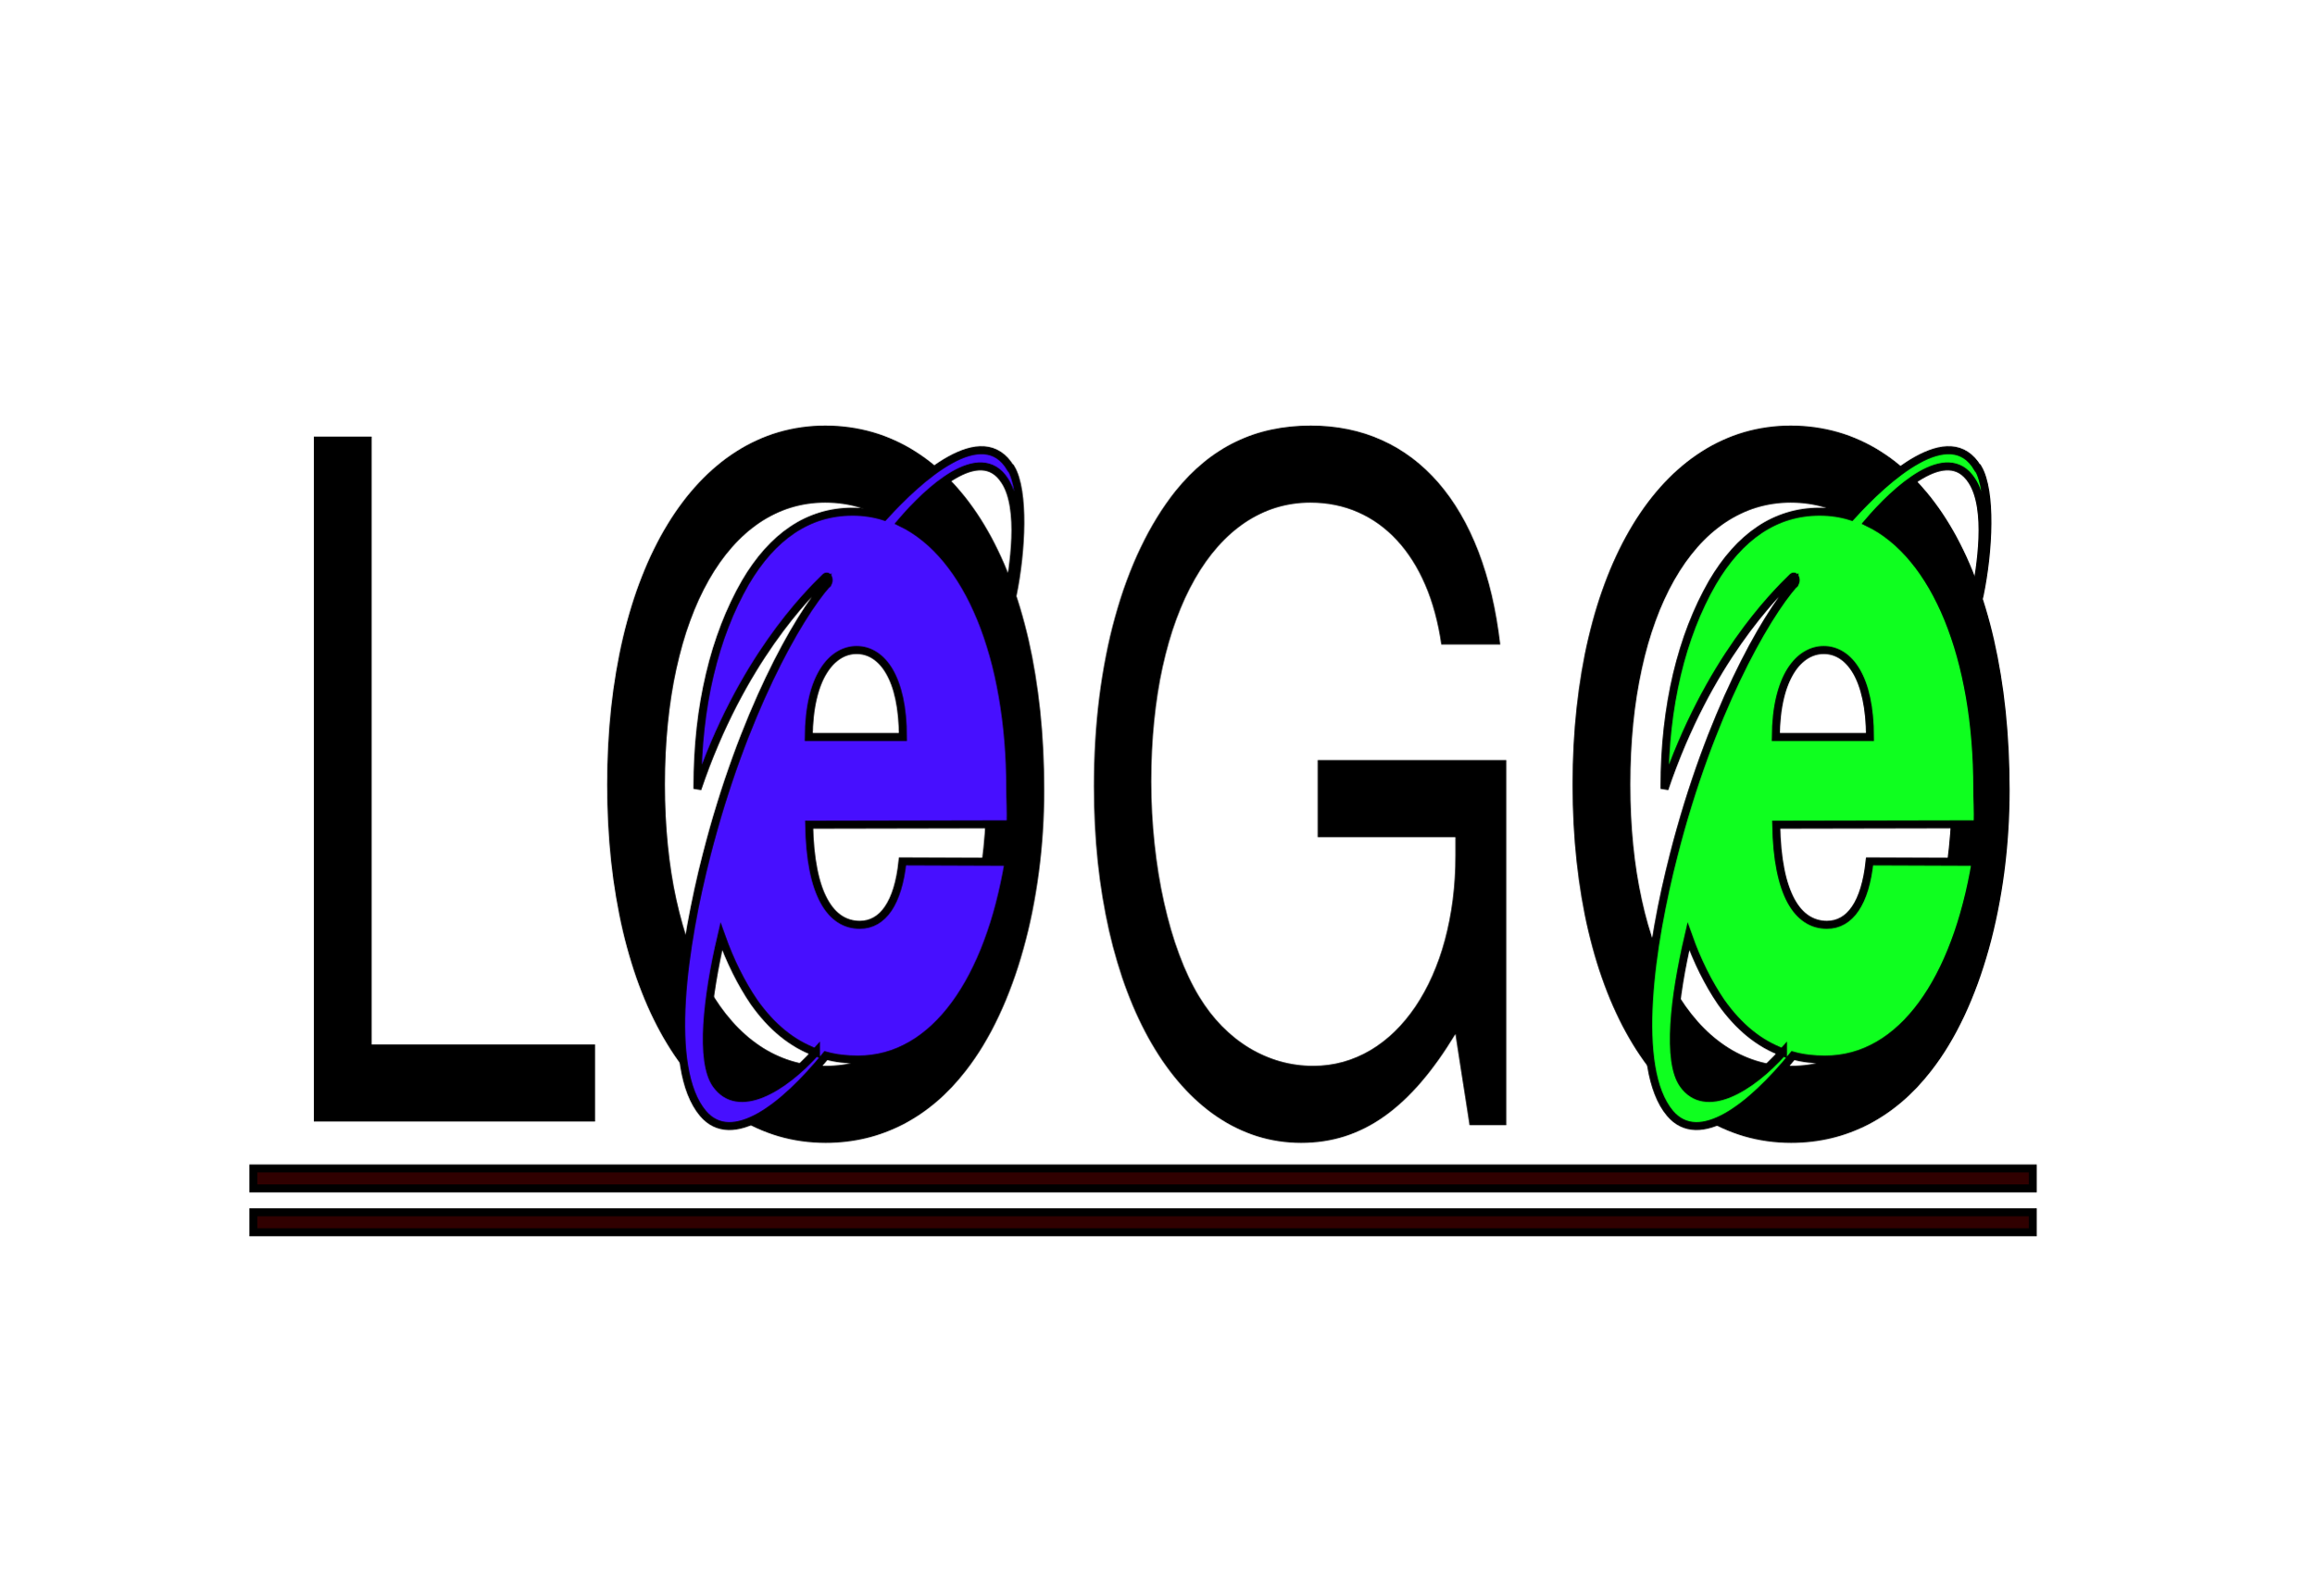
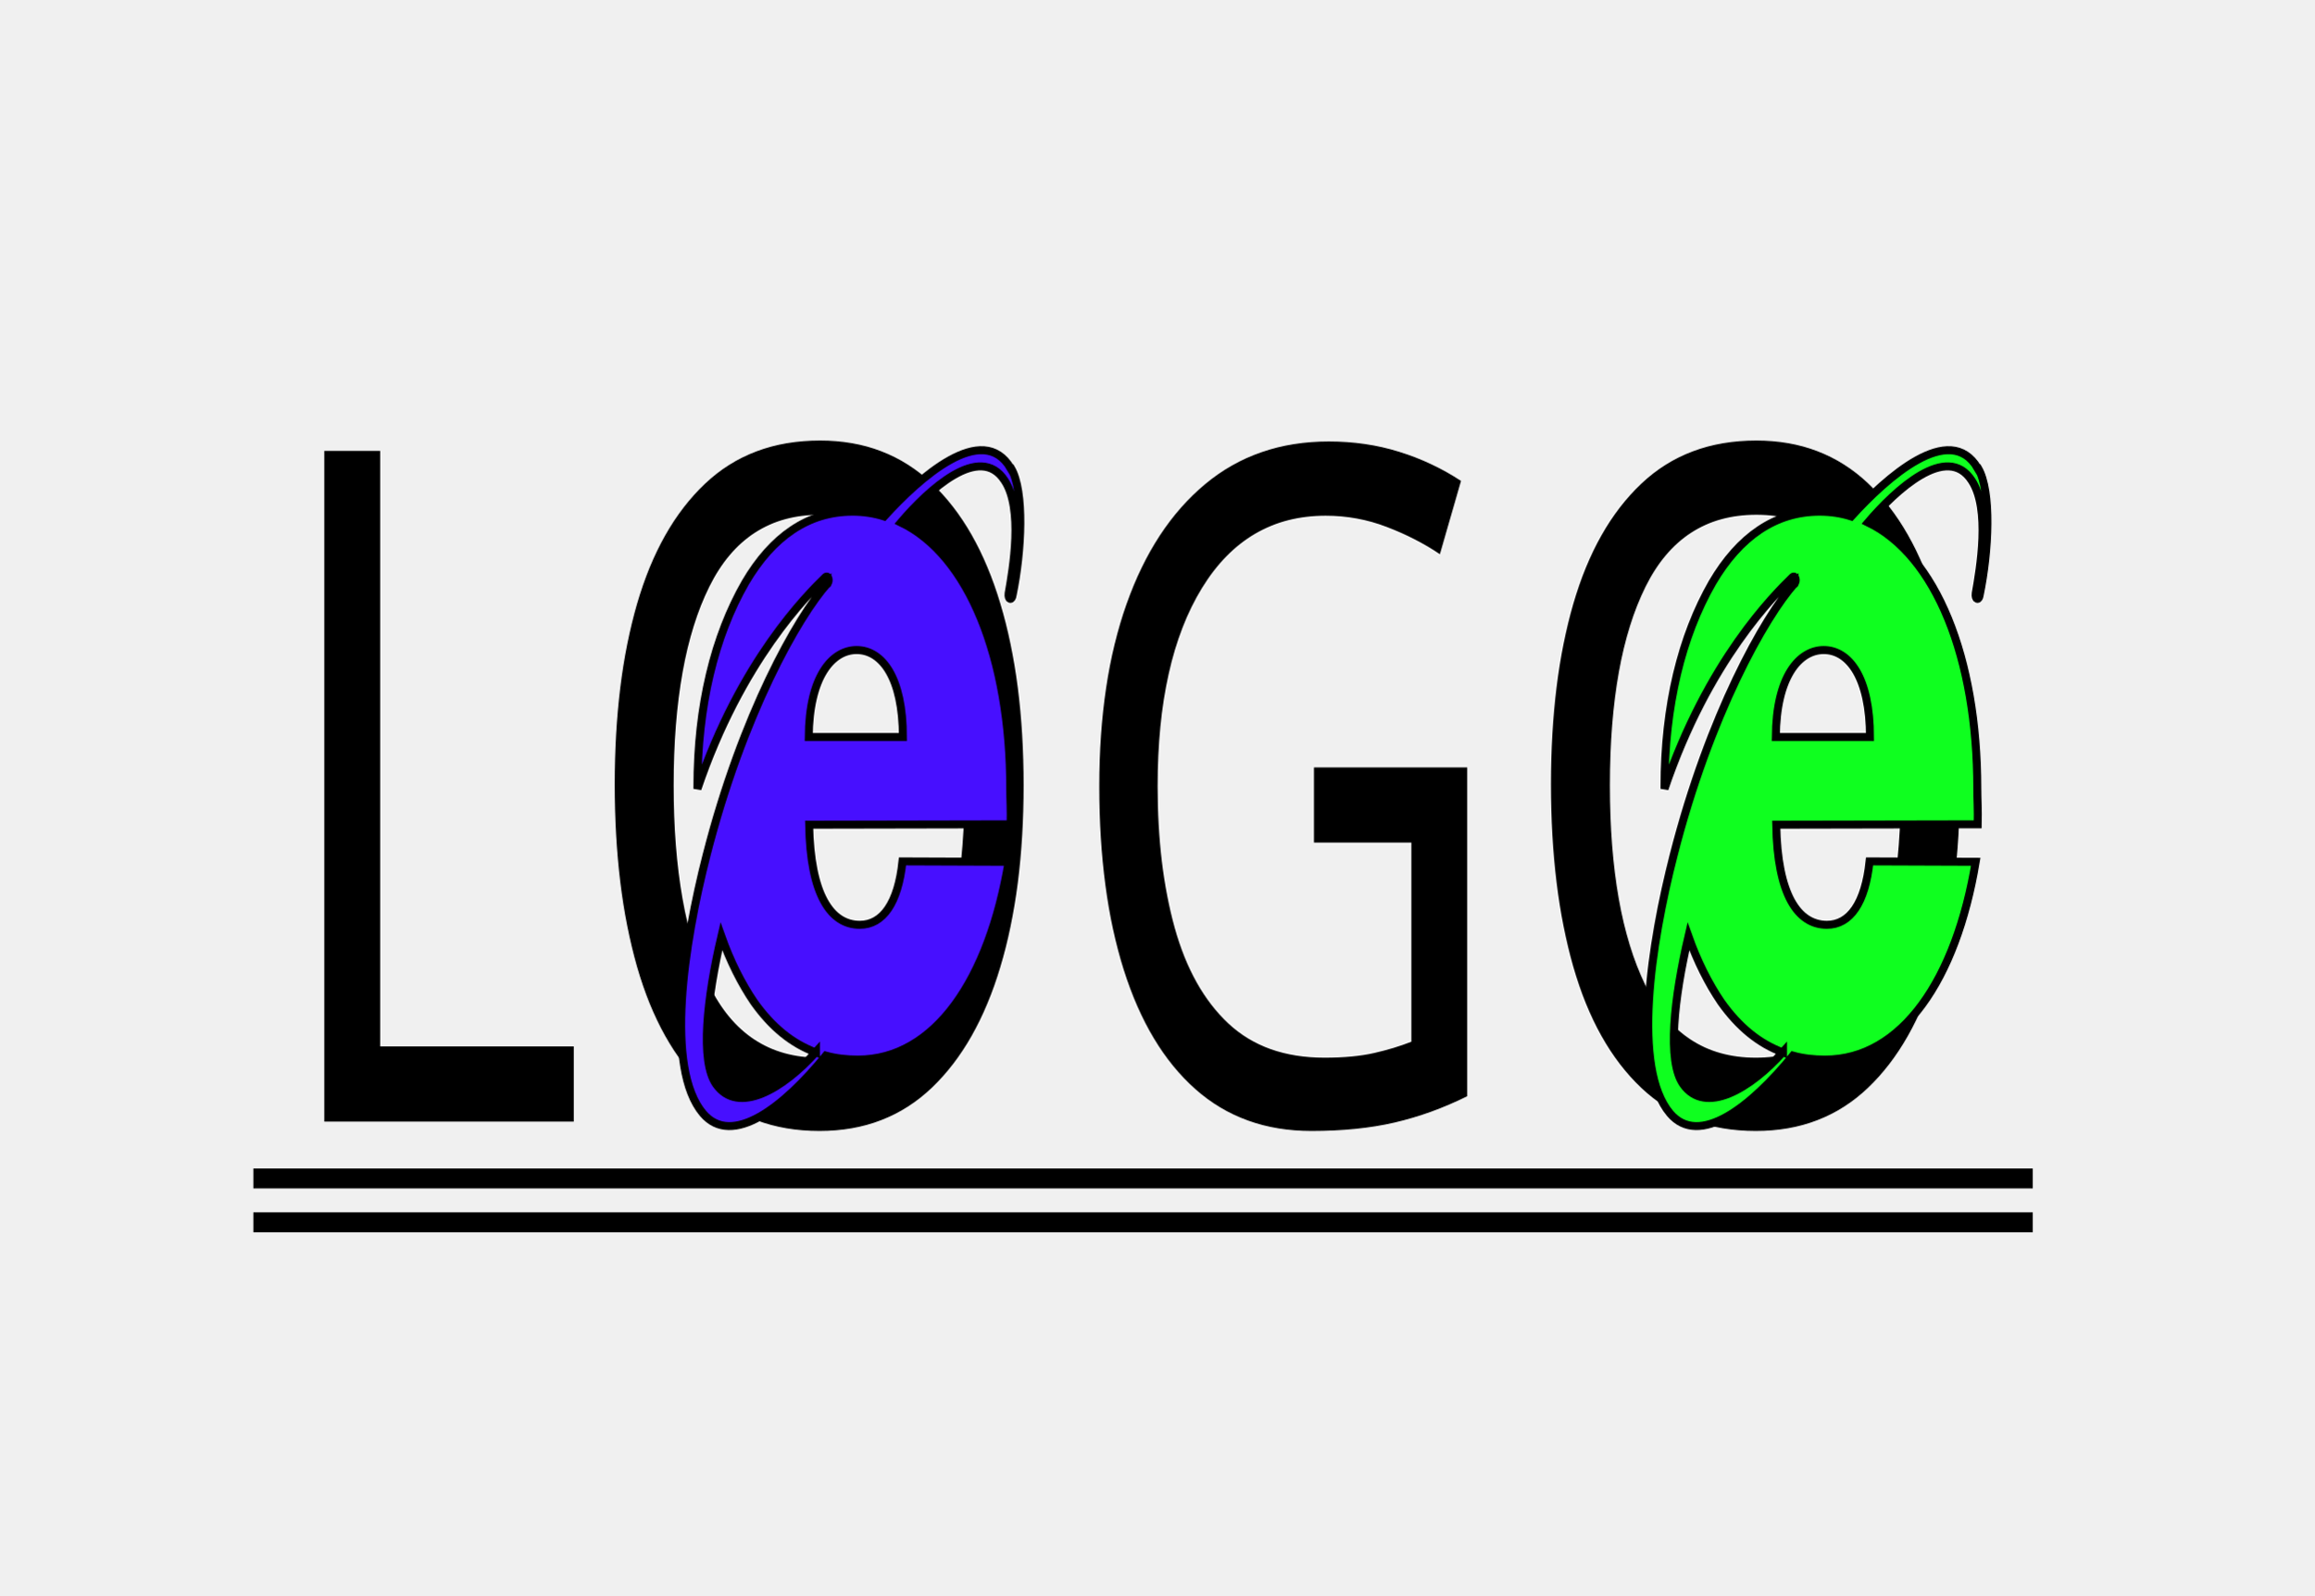
- <svg xmlns="http://www.w3.org/2000/svg" width="580" height="400">
-   <style>.a{fill:#300000;stroke-opacity:null;stroke-width:2;stroke:#000;}</style>
-   <rect height="402" width="582" y="-1" x="-1" fill="#fff" />
-   <g height="100" width="100">
-     <rect height="100" width="100" fill="url(#gridpattern)" />
+ <svg xmlns="http://www.w3.org/2000/svg" version="1.1" id="Calque_1" x="0px" y="0px" width="580px" height="400px" viewBox="0 0 580 400" enable-background="new 0 0 580 400" xml:space="preserve">
+   <g>
+     <rect fill="none" width="100" height="100" />
  </g>
-   <text transform="matrix(6.479946 0 0 9.814815 -369.8964 -1190)" font-family="Helvetica, Arial, sans-serif" font-size="24" y="149.9" x="67.3">  LOGO</text>
-   <path d="m253.3 117.4c-7-11.9-22.9 2.4-31.7 12.1 -2.5-0.8-5.2-1.2-7.9-1.2 -11.1 0-20.1 6.2-26.9 17.8 -7.7 13.4-12 30.9-12 51.2 0 0.2 0 0.4 0 0.5 10.9-32.2 27.6-48.7 32.1-53.1 0.7-0.6 1.1 1 0.5 1.6 0 0.3 0 0 0 0 -7.5 8.4-21.3 32.9-30.3 68.1l0 0c-5.7 22.2-10.5 53.4-0.9 64.8 7.3 8.6 20.3-1.6 30.8-14.5 2.5 0.7 5.2 1 8 1 19.4 0 32.9-20.2 37.8-49.6l-26.6-0.1c-1.1 10.4-4.9 15.9-10.7 15.9 -7.3 0-12.4-7.6-12.7-25.1l50.5-0.1c0.1-3.6-0.1-6.2-0.1-9 0-32.8-10.4-58.5-27.4-66.7 6.9-8.1 19.8-20.1 26-10.5 4.7 7.1 2.1 22.1 1 28.3 -0.2 1.6 0.8 1.9 1 0.4 2.3-11.1 3-26-0.4-31.8zm-48.8 146.4c-8.2 9.2-19.5 15.9-25 8.1 -4.1-5.8-2.3-21.7 1.3-37.1 2.2 6.2 5 11.8 8.2 16.5 4.4 6.2 9.5 10.4 15.5 12.6zm-1.8-79c0.1-15.2 5.9-21.8 12-21.8 6.4 0 11.6 7 11.6 21.8l-23.5 0z" style="fill:#470fff;stroke-width:2;stroke:#000" />
-   <path d="m495.7 117.4c-7-11.9-22.9 2.4-31.7 12.1 -2.5-0.8-5.2-1.2-7.9-1.2 -11.1 0-20.1 6.2-26.9 17.8 -7.7 13.4-12 30.9-12 51.2 0 0.2 0 0.4 0 0.5 10.9-32.2 27.6-48.7 32.1-53.1 0.7-0.6 1.1 1 0.5 1.6 0 0.3 0 0 0 0 -7.5 8.4-21.3 32.9-30.3 68.1l0 0c-5.7 22.2-10.5 53.4-0.9 64.8 7.3 8.6 20.3-1.6 30.8-14.5 2.5 0.7 5.2 1 8 1 19.4 0 32.9-20.2 37.8-49.6l-26.6-0.1c-1.1 10.4-4.9 15.9-10.7 15.9 -7.3 0-12.4-7.6-12.7-25.1l50.5-0.1c0.1-3.6-0.1-6.2-0.1-9 0-32.8-10.4-58.5-27.4-66.7 6.9-8.1 19.8-20.1 26-10.5 4.7 7.1 2.1 22.1 1 28.3 -0.2 1.6 0.8 1.9 1 0.4 2.3-11.1 3-26-0.4-31.8zm-48.8 146.4c-8.2 9.2-19.5 15.9-25 8.1 -4.1-5.8-2.3-21.7 1.3-37.1 2.2 6.2 5 11.8 8.2 16.5 4.4 6.2 9.5 10.4 15.5 12.6zm-1.8-79c0.1-15.2 5.9-21.8 12-21.8 6.4 0 11.6 7 11.6 21.8l-23.5 0z" style="fill:#0fff1f;stroke-width:2;stroke:#000" />
-   <rect height="5" width="446" y="293" x="63.5" class="a" />
-   <rect height="5" width="446" y="304" x="63.5" class="a" />
+   <text transform="matrix(0.6602 0 0 1 66.2031 281.2422)" font-family="'ArialMT'" font-size="235.555">LOGO</text>
+   <path fill="#470FFF" stroke="#000000" stroke-width="2" d="M253.3,117.4c-7-11.9-22.9,2.4-31.7,12.1c-2.5-0.8-5.2-1.2-7.9-1.2  c-11.1,0-20.1,6.2-26.9,17.8c-7.7,13.4-12,30.9-12,51.2c0,0.2,0,0.4,0,0.5c10.9-32.2,27.6-48.7,32.1-53.1c0.7-0.6,1.1,1,0.5,1.6  c0,0.3,0,0,0,0c-7.5,8.4-21.3,32.9-30.3,68.101l0,0c-5.7,22.199-10.5,53.399-0.9,64.8c7.3,8.6,20.3-1.601,30.8-14.5  c2.5,0.7,5.2,1,8,1c19.4,0,32.9-20.2,37.8-49.601l-26.6-0.1c-1.1,10.4-4.9,15.9-10.7,15.9c-7.3,0-12.4-7.601-12.7-25.101l50.5-0.1  c0.1-3.601-0.1-6.2-0.1-9c0-32.8-10.4-58.5-27.4-66.7c6.9-8.1,19.8-20.1,26-10.5c4.7,7.1,2.1,22.1,1,28.3c-0.2,1.6,0.8,1.9,1,0.4  c2.3-11.1,3-26-0.4-31.8H253.3z M204.5,263.8c-8.2,9.2-19.5,15.9-25,8.101c-4.1-5.801-2.3-21.7,1.3-37.101c2.2,6.2,5,11.8,8.2,16.5  c4.4,6.2,9.5,10.4,15.5,12.601V263.8z M202.7,184.8c0.1-15.2,5.9-21.8,12-21.8c6.4,0,11.6,7,11.6,21.8h-23.5H202.7z" />
+   <path fill="#0FFF1F" stroke="#000000" stroke-width="2" d="M495.7,117.4c-7-11.9-22.9,2.4-31.7,12.1c-2.5-0.8-5.2-1.2-7.9-1.2  c-11.1,0-20.1,6.2-26.899,17.8c-7.7,13.4-12,30.9-12,51.2c0,0.2,0,0.4,0,0.5c10.899-32.2,27.6-48.7,32.1-53.1  c0.7-0.6,1.101,1,0.5,1.6c0,0.3,0,0,0,0c-7.5,8.4-21.3,32.9-30.3,68.101l0,0c-5.7,22.199-10.5,53.399-0.9,64.8  c7.301,8.6,20.301-1.601,30.801-14.5c2.5,0.7,5.199,1,8,1c19.399,0,32.899-20.2,37.8-49.601L468.6,216  c-1.1,10.4-4.899,15.9-10.699,15.9c-7.301,0-12.4-7.601-12.7-25.101l50.5-0.1c0.1-3.601-0.101-6.2-0.101-9  c0-32.8-10.399-58.5-27.399-66.7c6.899-8.1,19.8-20.1,26-10.5c4.7,7.1,2.1,22.1,1,28.3c-0.2,1.6,0.8,1.9,1,0.4  c2.3-11.1,3-26-0.4-31.8H495.7z M446.9,263.8c-8.2,9.2-19.5,15.9-25,8.101c-4.101-5.801-2.301-21.7,1.3-37.101  c2.2,6.2,5,11.8,8.2,16.5c4.399,6.2,9.5,10.4,15.5,12.601V263.8z M445.1,184.8c0.101-15.2,5.9-21.8,12-21.8  c6.4,0,11.601,7,11.601,21.8h-23.5H445.1z" />
+   <rect x="63.5" y="293" width="446" height="5" />
+   <rect x="63.5" y="304" width="446" height="5" />
</svg>
